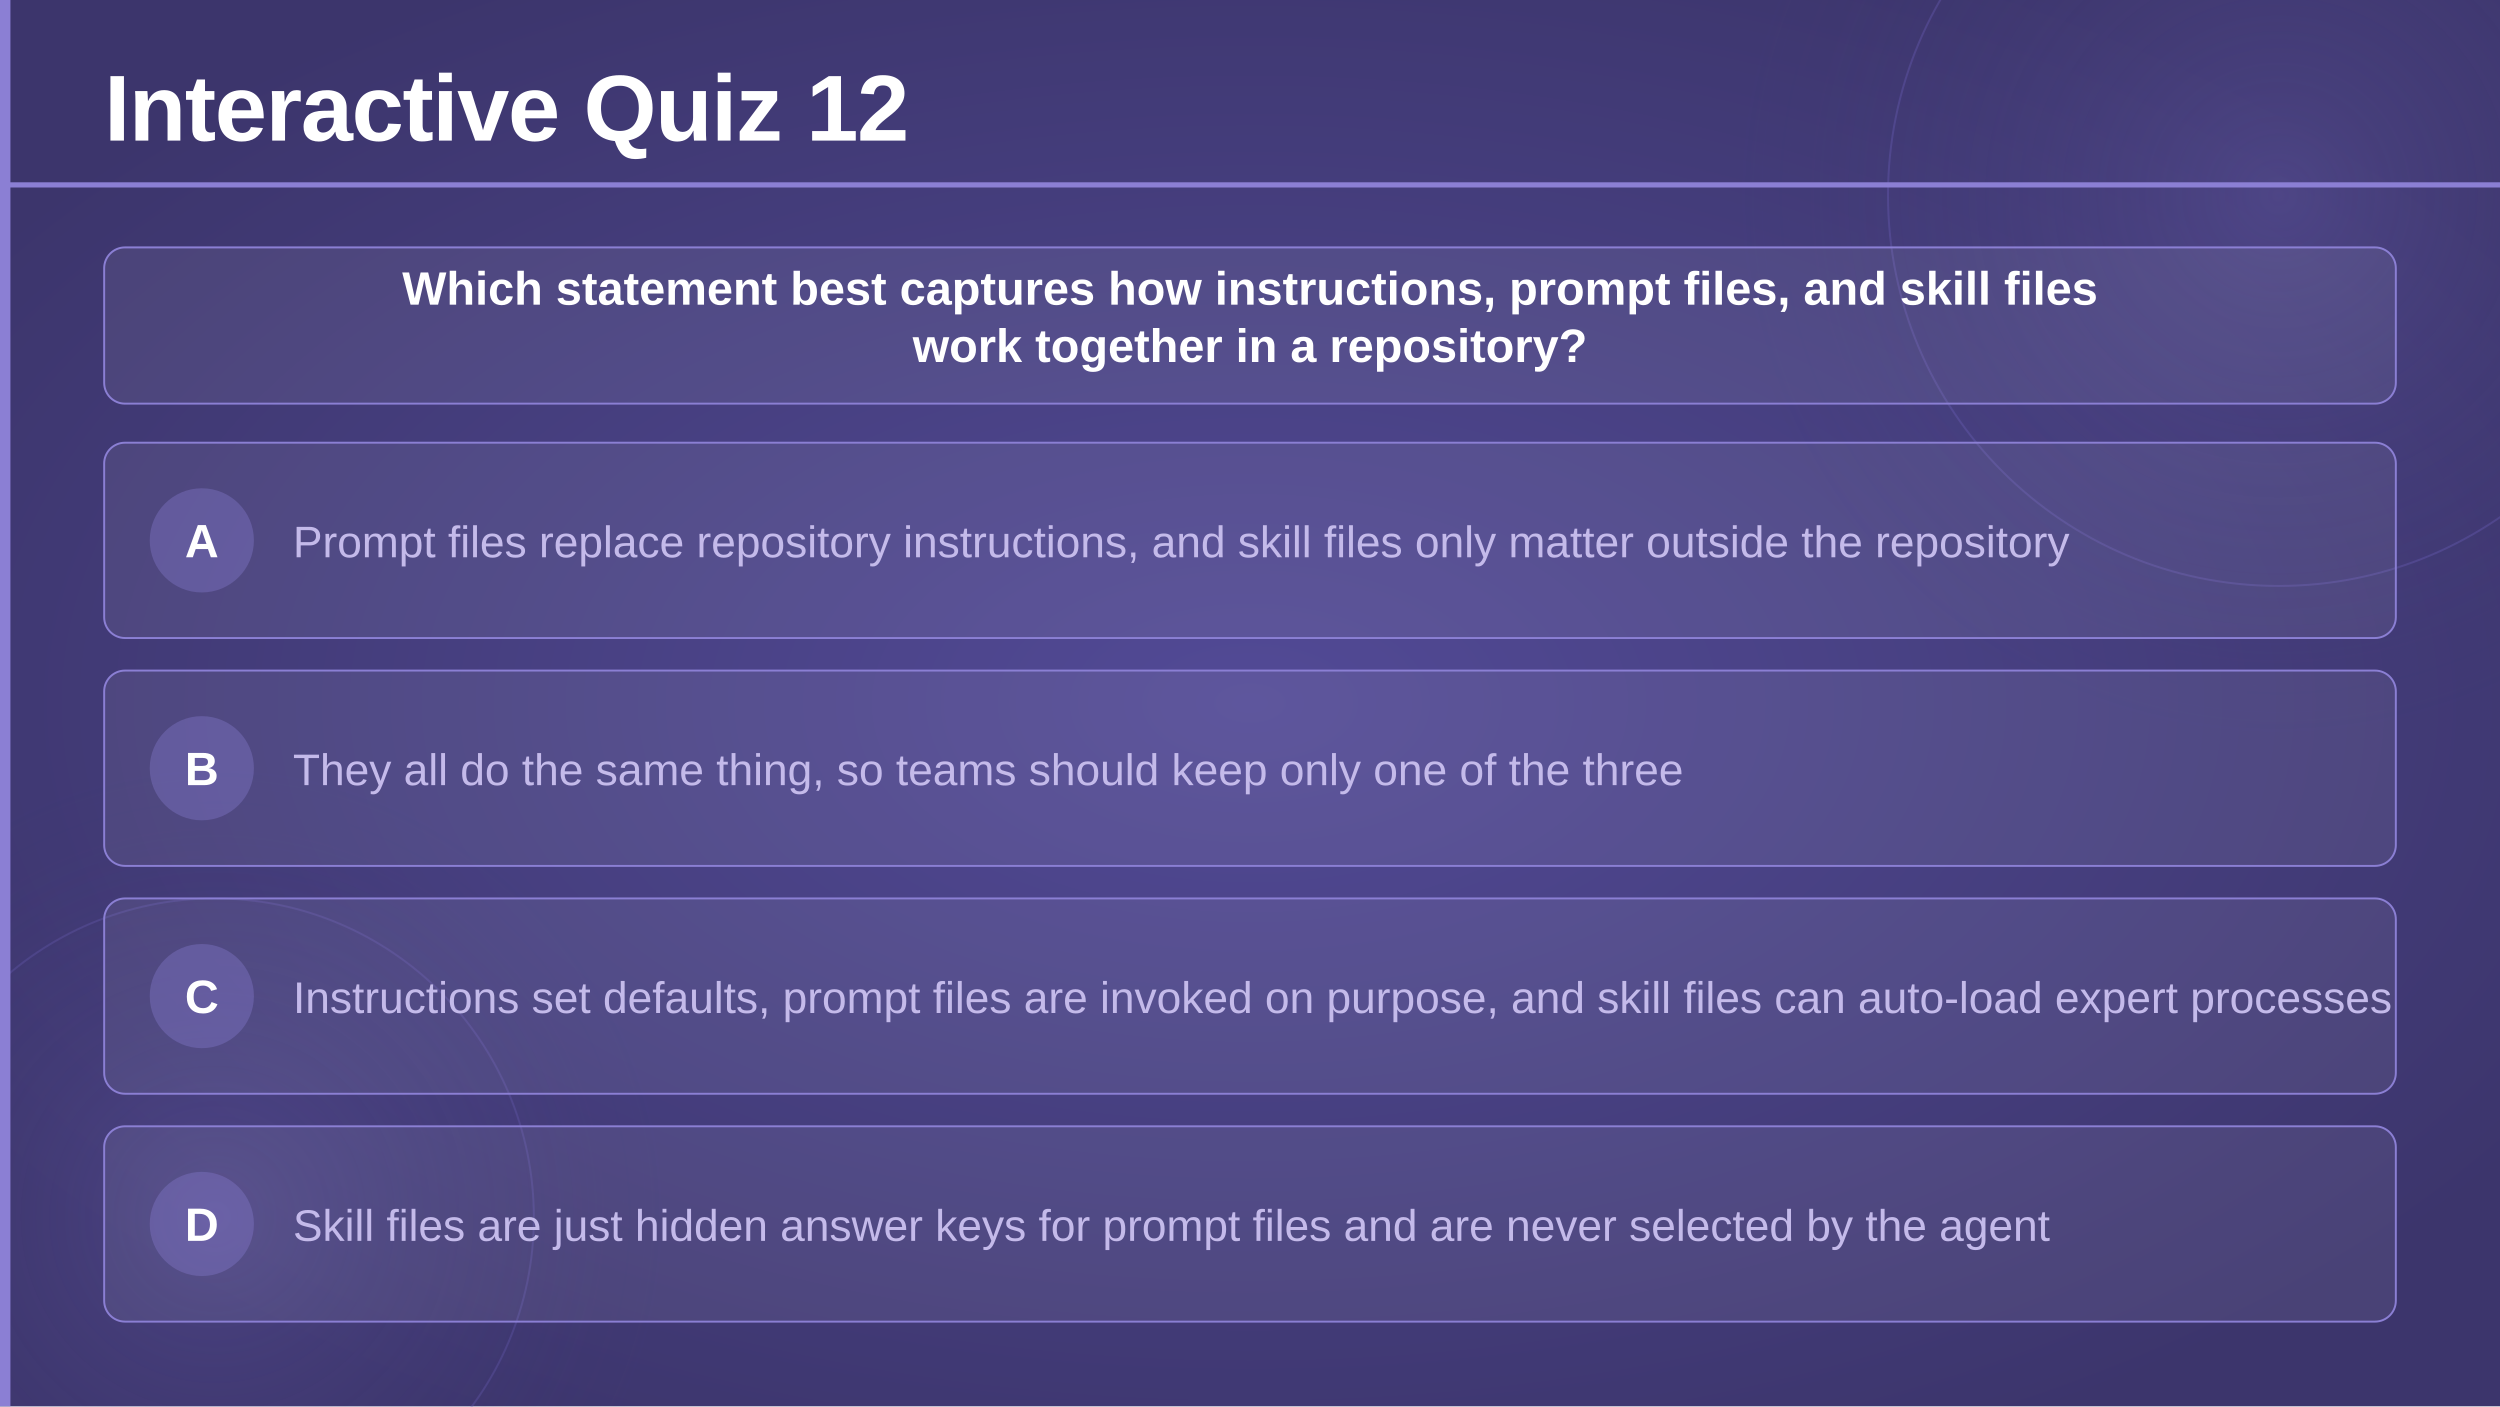
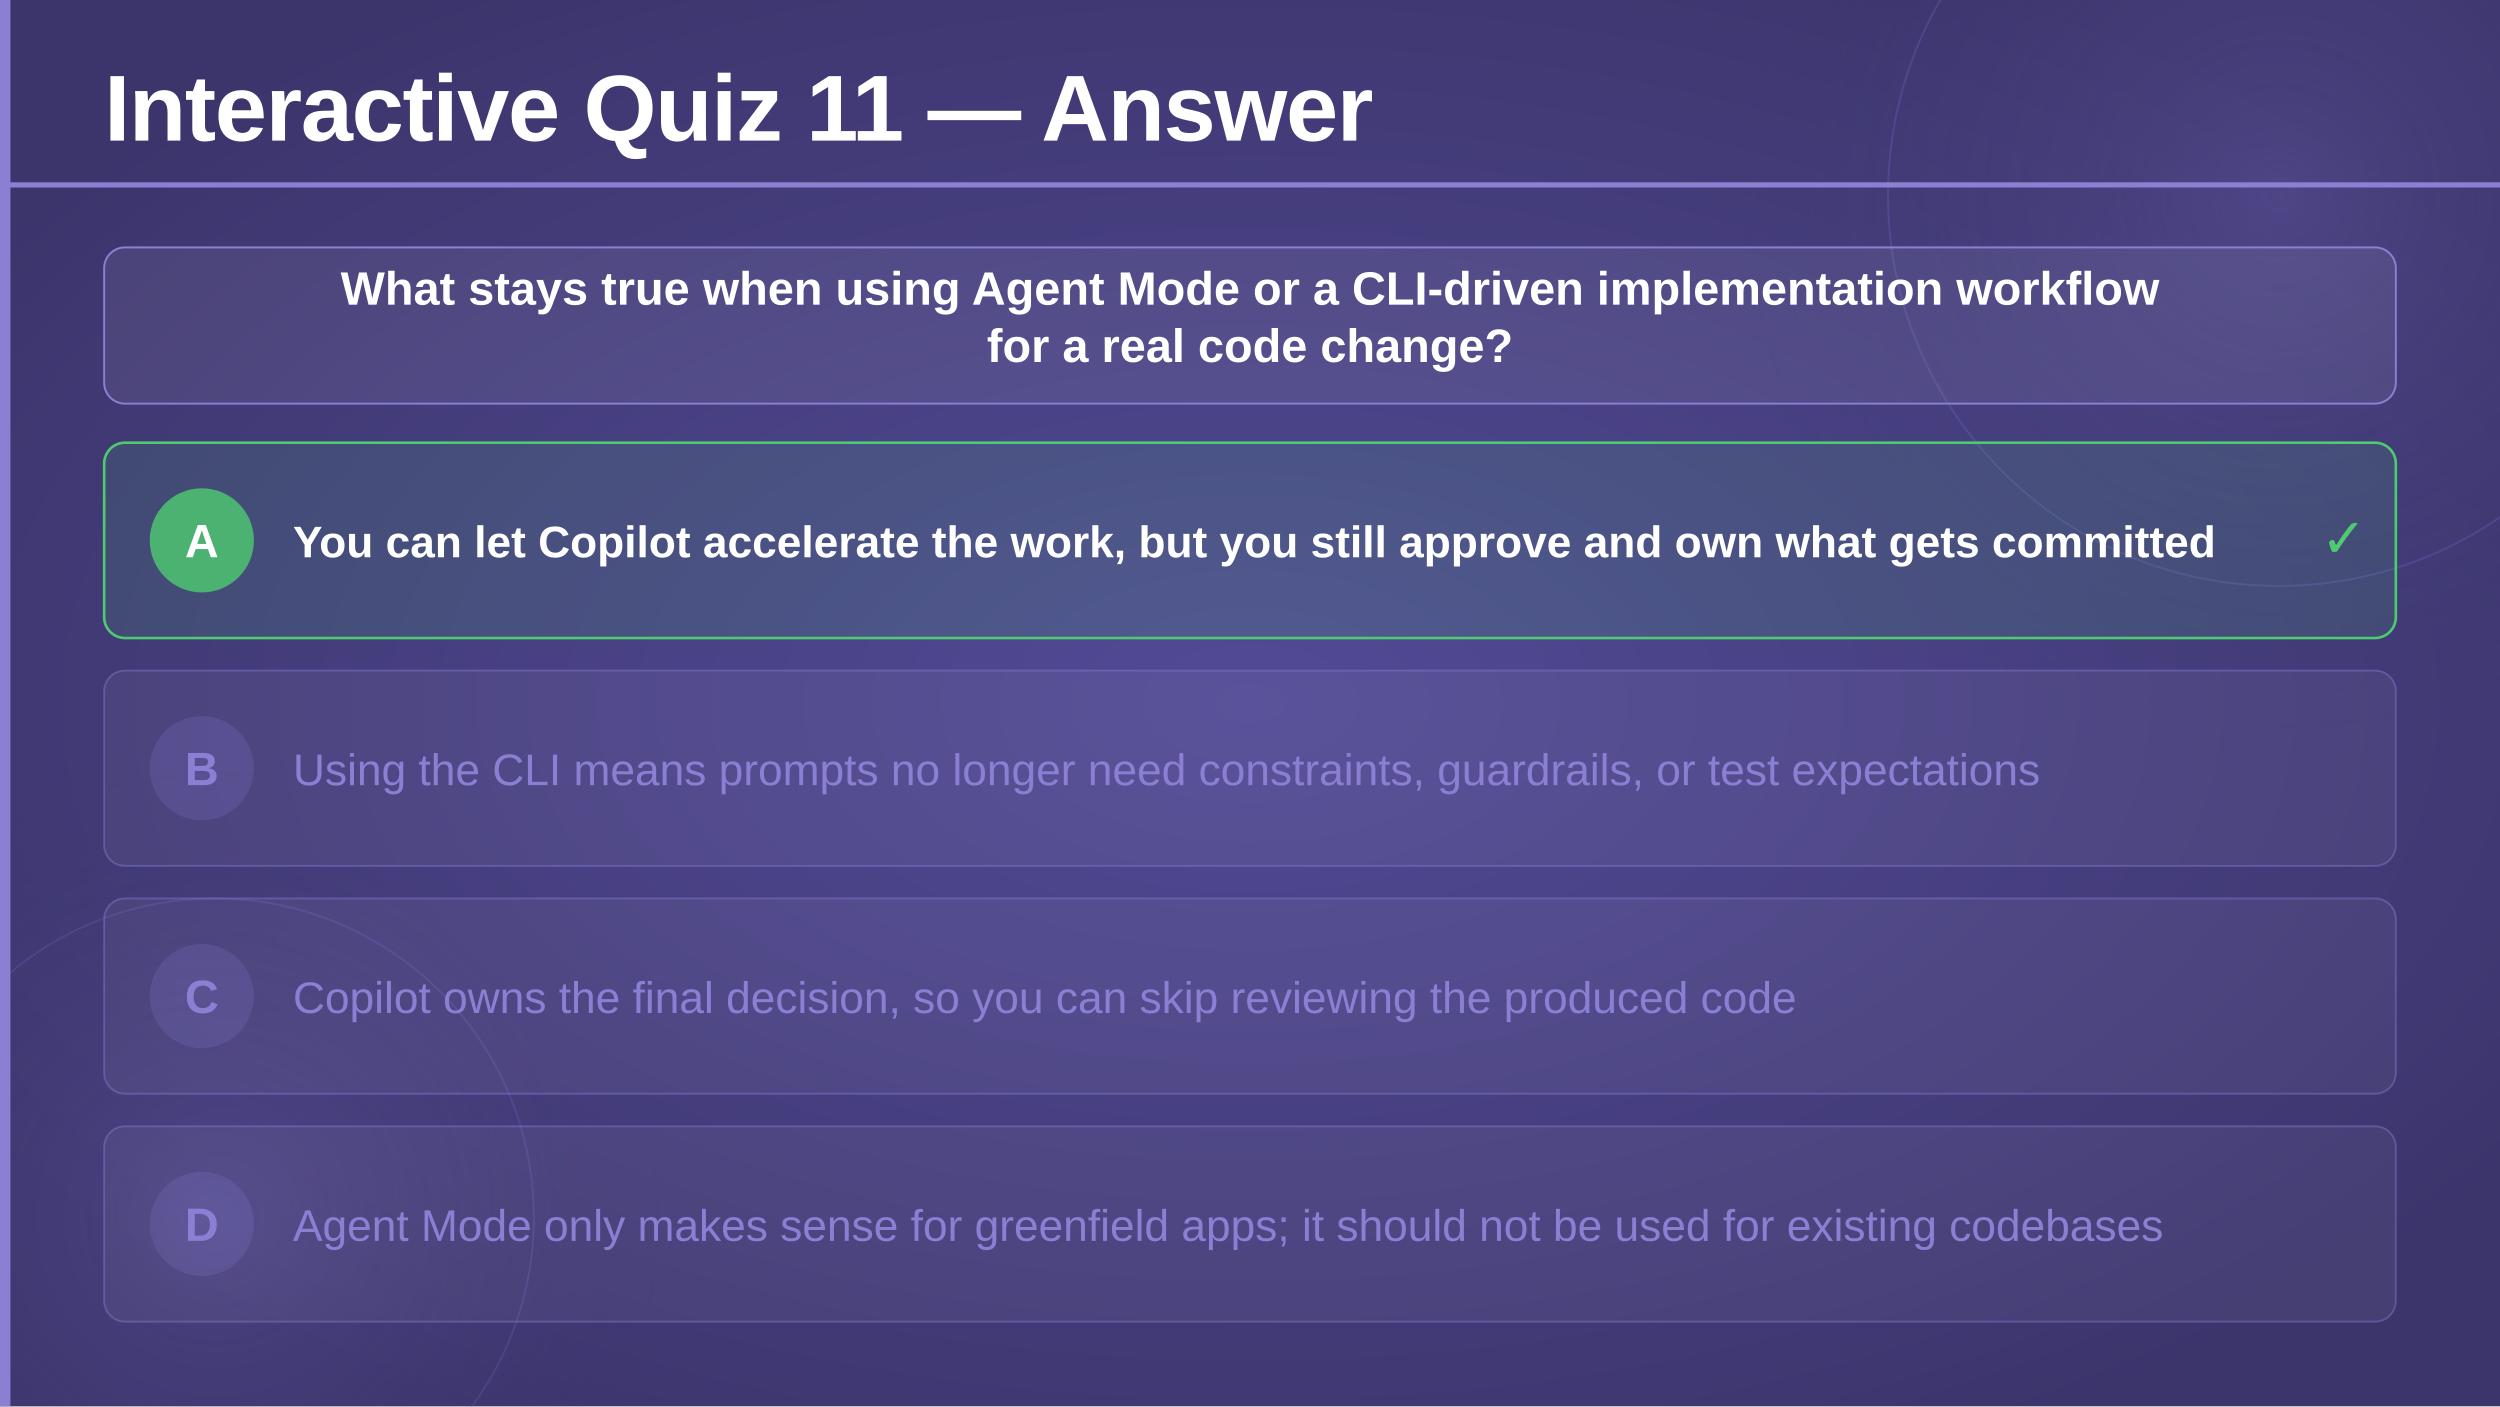
<svg xmlns="http://www.w3.org/2000/svg" viewBox="0 0 1920 1080" width="1920" height="1080">
  <defs>
    <radialGradient id="bgGlow" cx="50%" cy="50%" r="60%">
      <stop offset="0%" stop-color="#524a96" stop-opacity="1" />
      <stop offset="100%" stop-color="#3c356c" stop-opacity="1" />
    </radialGradient>
    <radialGradient id="circleGlow" cx="50%" cy="50%" r="50%">
      <stop offset="0%" stop-color="#7c70c8" stop-opacity="0.25" />
      <stop offset="100%" stop-color="#3c356c" stop-opacity="0" />
    </radialGradient>
  </defs>
  <rect width="1920" height="1080" fill="url(#bgGlow)" />
  <circle cx="1750" cy="150" r="420" fill="url(#circleGlow)" />
  <circle cx="1750" cy="150" r="300" fill="none" stroke="#6a5fb8" stroke-width="1.5" opacity="0.35" />
  <circle cx="165" cy="935" r="350" fill="url(#circleGlow)" />
  <circle cx="165" cy="935" r="245" fill="none" stroke="#6a5fb8" stroke-width="1.5" opacity="0.3" />
  <rect x="0" y="0" width="8" height="1080" fill="#8b7fd4" rx="0" />
-   <text x="80" y="108" font-family="'Segoe UI', 'Helvetica Neue', Arial, sans-serif" font-size="72" font-weight="700" fill="#ffffff" letter-spacing="-1">Interactive Quiz 12</text>
+   <text x="80" y="108" font-family="'Segoe UI', 'Helvetica Neue', Arial, sans-serif" font-size="72" font-weight="700" fill="#ffffff" letter-spacing="-1">Interactive Quiz 11 — Answer</text>
  <rect x="0" y="140" width="1920" height="4" fill="#8b7fd4" rx="0" />
  <rect x="80" y="190" width="1760" height="120" rx="16" fill="#ffffff" fill-opacity="0.07" stroke="#8b7fd4" stroke-width="1.5" />
-   <text x="960" y="234" text-anchor="middle" font-family="'Segoe UI', 'Helvetica Neue', Arial, sans-serif" font-size="36" font-weight="600" fill="#ffffff">Which statement best captures how instructions, prompt files, and skill files</text>
-   <text x="960" y="278" text-anchor="middle" font-family="'Segoe UI', 'Helvetica Neue', Arial, sans-serif" font-size="36" font-weight="600" fill="#ffffff">work together in a repository?</text>
-   <rect x="80" y="340" width="1760" height="150" rx="16" fill="#ffffff" fill-opacity="0.07" stroke="#8b7fd4" stroke-width="1.5" />
-   <circle cx="155" cy="415" r="40" fill="#8b7fd4" fill-opacity="0.35" />
+   <text x="960" y="234" text-anchor="middle" font-family="'Segoe UI', 'Helvetica Neue', Arial, sans-serif" font-size="36" font-weight="600" fill="#ffffff">What stays true when using Agent Mode or a CLI-driven implementation workflow</text>
+   <text x="960" y="278" text-anchor="middle" font-family="'Segoe UI', 'Helvetica Neue', Arial, sans-serif" font-size="36" font-weight="600" fill="#ffffff">for a real code change?</text>
+   <rect x="80" y="340" width="1760" height="150" rx="16" fill="#4ecb71" fill-opacity="0.12" stroke="#4ecb71" stroke-width="2" />
+   <circle cx="155" cy="415" r="40" fill="#4ecb71" fill-opacity="0.8" />
  <text x="155" y="428" text-anchor="middle" font-family="'Segoe UI', 'Helvetica Neue', Arial, sans-serif" font-size="36" font-weight="700" fill="#ffffff">A</text>
-   <text x="225" y="428" font-family="'Segoe UI', 'Helvetica Neue', Arial, sans-serif" font-size="34" font-weight="300" fill="#c4baea">Prompt files replace repository instructions, and skill files only matter outside the repository</text>
-   <rect x="80" y="515" width="1760" height="150" rx="16" fill="#ffffff" fill-opacity="0.07" stroke="#8b7fd4" stroke-width="1.5" />
-   <circle cx="155" cy="590" r="40" fill="#8b7fd4" fill-opacity="0.35" />
-   <text x="155" y="603" text-anchor="middle" font-family="'Segoe UI', 'Helvetica Neue', Arial, sans-serif" font-size="36" font-weight="700" fill="#ffffff">B</text>
-   <text x="225" y="603" font-family="'Segoe UI', 'Helvetica Neue', Arial, sans-serif" font-size="34" font-weight="300" fill="#c4baea">They all do the same thing, so teams should keep only one of the three</text>
-   <rect x="80" y="690" width="1760" height="150" rx="16" fill="#ffffff" fill-opacity="0.07" stroke="#8b7fd4" stroke-width="1.5" />
-   <circle cx="155" cy="765" r="40" fill="#8b7fd4" fill-opacity="0.35" />
-   <text x="155" y="778" text-anchor="middle" font-family="'Segoe UI', 'Helvetica Neue', Arial, sans-serif" font-size="36" font-weight="700" fill="#ffffff">C</text>
-   <text x="225" y="778" font-family="'Segoe UI', 'Helvetica Neue', Arial, sans-serif" font-size="34" font-weight="300" fill="#c4baea">Instructions set defaults, prompt files are invoked on purpose, and skill files can auto-load expert processes</text>
-   <rect x="80" y="865" width="1760" height="150" rx="16" fill="#ffffff" fill-opacity="0.07" stroke="#8b7fd4" stroke-width="1.5" />
-   <circle cx="155" cy="940" r="40" fill="#8b7fd4" fill-opacity="0.35" />
-   <text x="155" y="953" text-anchor="middle" font-family="'Segoe UI', 'Helvetica Neue', Arial, sans-serif" font-size="36" font-weight="700" fill="#ffffff">D</text>
-   <text x="225" y="953" font-family="'Segoe UI', 'Helvetica Neue', Arial, sans-serif" font-size="34" font-weight="300" fill="#c4baea">Skill files are just hidden answer keys for prompt files and are never selected by the agent</text>
+   <text x="225" y="428" font-family="'Segoe UI', 'Helvetica Neue', Arial, sans-serif" font-size="34" font-weight="600" fill="#ffffff">You can let Copilot accelerate the work, but you still approve and own what gets committed</text>
+   <text x="1800" y="428" text-anchor="middle" font-family="'Segoe UI', 'Helvetica Neue', Arial, sans-serif" font-size="42" font-weight="700" fill="#4ecb71">✓</text>
+   <rect x="80" y="515" width="1760" height="150" rx="16" fill="#ffffff" fill-opacity="0.05" stroke="#8b7fd4" stroke-opacity="0.4" stroke-width="1.5" />
+   <circle cx="155" cy="590" r="40" fill="#8b7fd4" fill-opacity="0.2" />
+   <text x="155" y="603" text-anchor="middle" font-family="'Segoe UI', 'Helvetica Neue', Arial, sans-serif" font-size="36" font-weight="700" fill="#8b7fd4">B</text>
+   <text x="225" y="603" font-family="'Segoe UI', 'Helvetica Neue', Arial, sans-serif" font-size="34" font-weight="300" fill="#8b7fd4">Using the CLI means prompts no longer need constraints, guardrails, or test expectations</text>
+   <rect x="80" y="690" width="1760" height="150" rx="16" fill="#ffffff" fill-opacity="0.05" stroke="#8b7fd4" stroke-opacity="0.4" stroke-width="1.5" />
+   <circle cx="155" cy="765" r="40" fill="#8b7fd4" fill-opacity="0.2" />
+   <text x="155" y="778" text-anchor="middle" font-family="'Segoe UI', 'Helvetica Neue', Arial, sans-serif" font-size="36" font-weight="700" fill="#8b7fd4">C</text>
+   <text x="225" y="778" font-family="'Segoe UI', 'Helvetica Neue', Arial, sans-serif" font-size="34" font-weight="300" fill="#8b7fd4">Copilot owns the final decision, so you can skip reviewing the produced code</text>
+   <rect x="80" y="865" width="1760" height="150" rx="16" fill="#ffffff" fill-opacity="0.05" stroke="#8b7fd4" stroke-opacity="0.4" stroke-width="1.5" />
+   <circle cx="155" cy="940" r="40" fill="#8b7fd4" fill-opacity="0.2" />
+   <text x="155" y="953" text-anchor="middle" font-family="'Segoe UI', 'Helvetica Neue', Arial, sans-serif" font-size="36" font-weight="700" fill="#8b7fd4">D</text>
+   <text x="225" y="953" font-family="'Segoe UI', 'Helvetica Neue', Arial, sans-serif" font-size="34" font-weight="300" fill="#8b7fd4">Agent Mode only makes sense for greenfield apps; it should not be used for existing codebases</text>
</svg>
